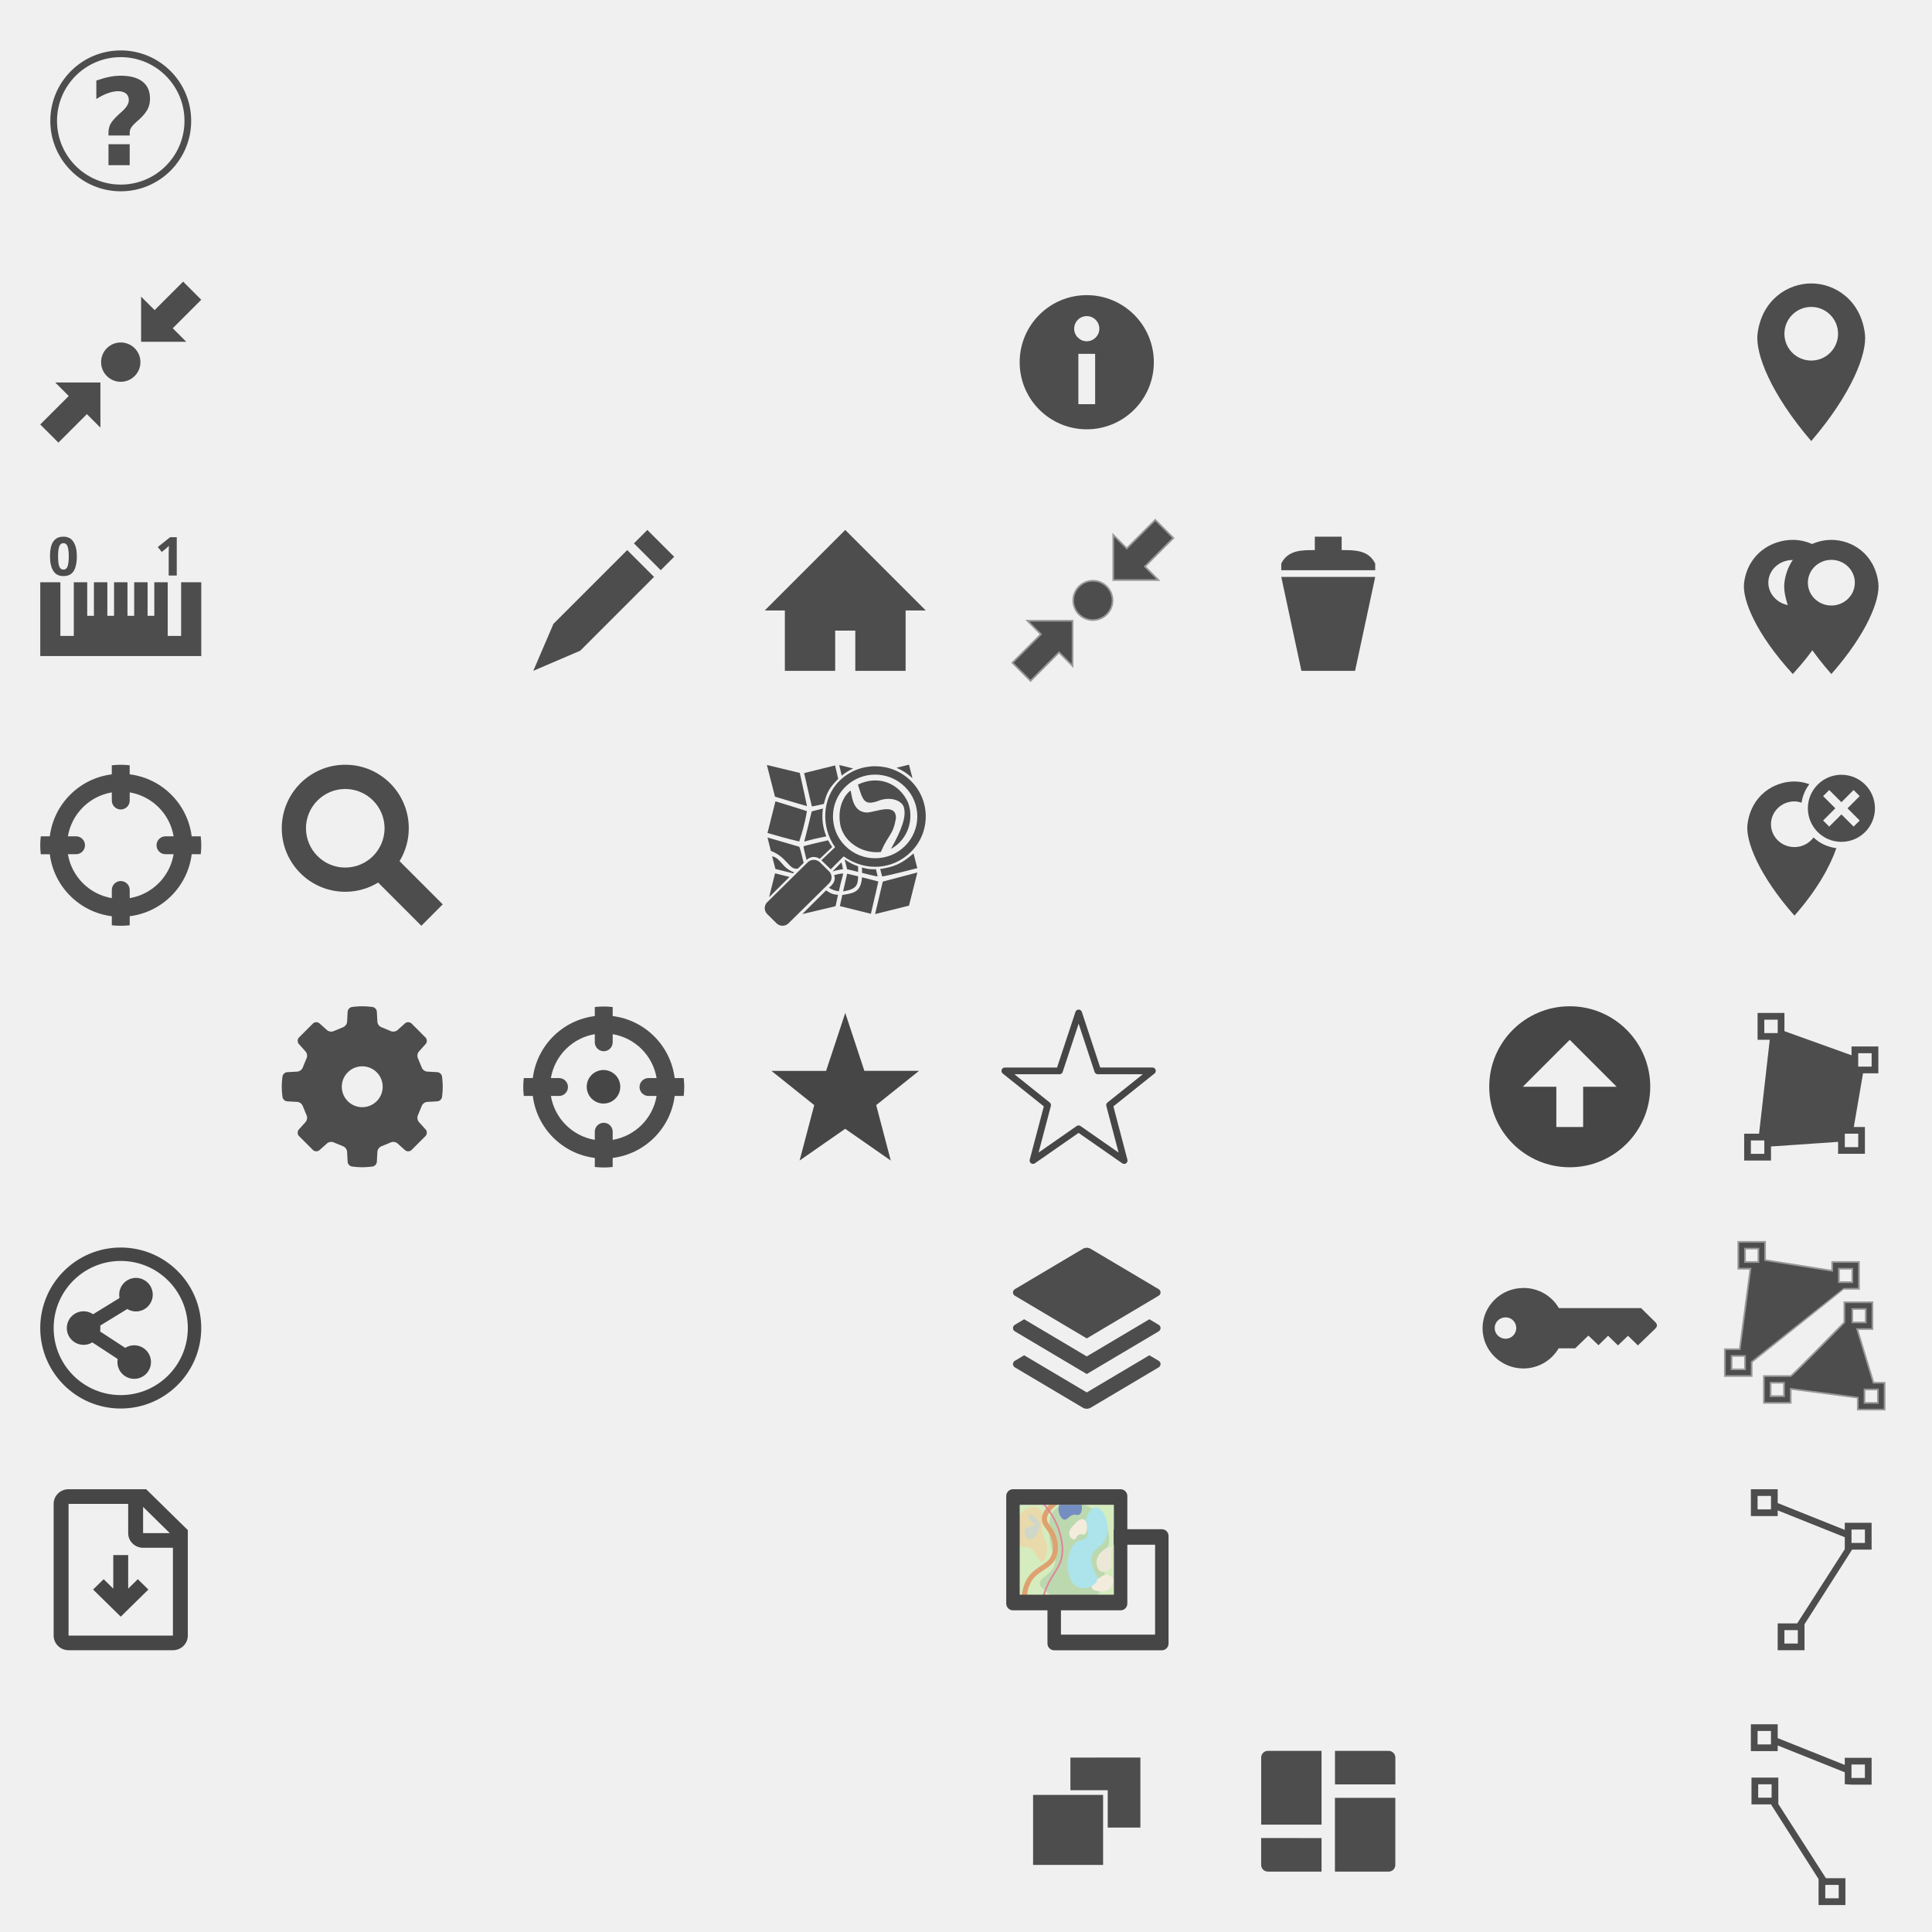
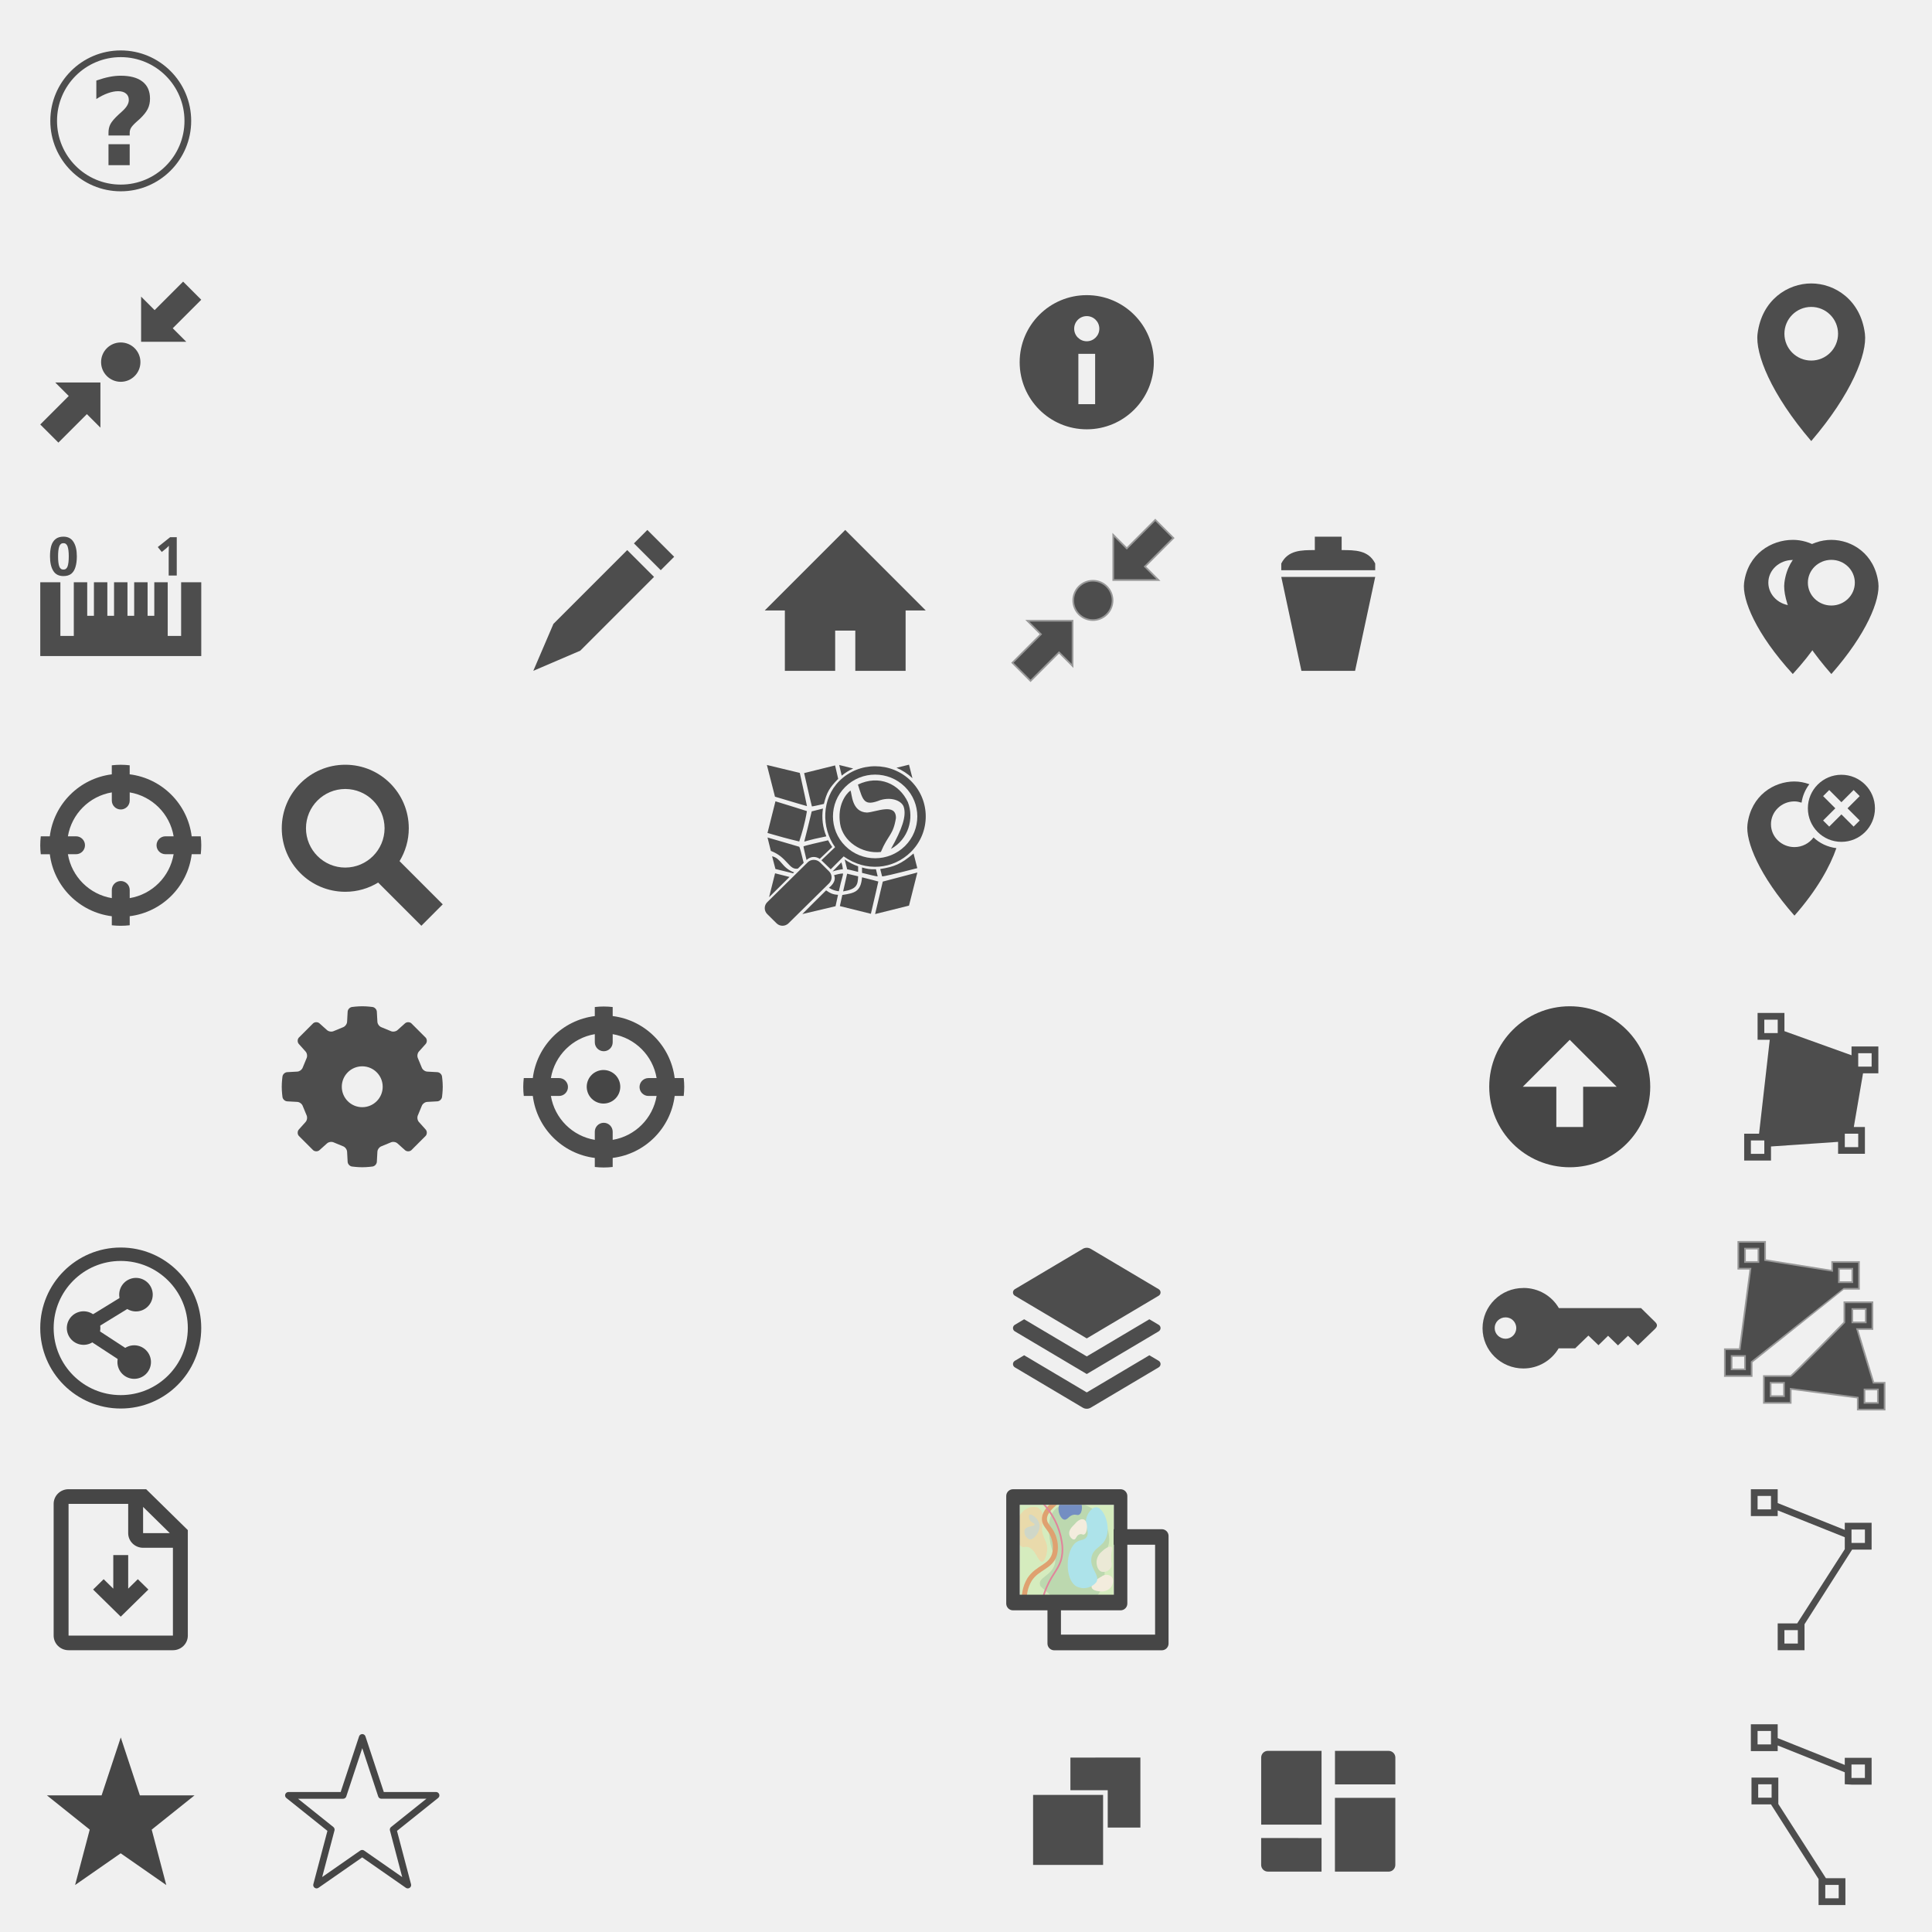
<svg xmlns="http://www.w3.org/2000/svg" id="svg6237" width="288" height="288" version="1.1" viewBox="0 0 76.2 76.2">
  <defs id="defs6234">
    <mask id="mask0_181_11898" x="2" y="2" width="15" height="15" maskUnits="userSpaceOnUse">
      <path id="path2351" d="m16.04 2.316h-14.035v14.035h14.035z" fill="#fff" />
    </mask>
  </defs>
  <g id="layer1">
    <path id="edit" class="sprite" d="m25.532 20.902-0.529 0.529 1.058 1.058 0.529-0.529zm-0.794 0.794-2.91 2.91 1.058 1.058 2.91-2.91zm-2.91 2.91-0.794 1.852 1.852-0.794z" fill="#4d4d4d" />
    <path id="delete" class="sprite" d="m51.858 21.167v0.529c-0.529 0-1.058 0-1.323 0.529v0.265h3.704v-0.265c-0.265-0.529-0.794-0.529-1.323-0.529v-0.529zm-1.323 1.587 0.794 3.704h2.117l0.794-3.704z" fill="#4d4d4d" />
    <g id="measure" class="sprite" transform="matrix(.26458 0 0 .26458 -11.112 -232.45)" fill="#4d4d4d">
      <path id="rect4452" d="m48 965.36h3v8h2v-8h2v5h1v-5h2v5h1v-5h2v5h1v-5h2v5h1v-5h2v8h2v-8h3v11h-24z" />
      <text id="text4455" x="49.171" y="964.362" font-family="sans-serif" letter-spacing="0px" word-spacing="0px" style="line-height:0%" xml:space="preserve">
        <tspan id="tspan4457" x="49.171" y="964.362" fill="#4d4d4d" font-family="sans-serif" font-size="8px" font-weight="bold" style="line-height:1.25">0</tspan>
      </text>
      <text id="text4459" x="65.049" y="964.362" font-family="sans-serif" letter-spacing="0px" word-spacing="0px" style="line-height:0%" xml:space="preserve">
        <tspan id="tspan4461" x="65.049" y="964.362" fill="#4d4d4d" font-family="sans-serif" font-size="8px" font-weight="bold" style="line-height:1.25">1</tspan>
      </text>
    </g>
    <g id="markers" class="sprite" transform="matrix(.26458 0 0 .26458 42.862 -225.92)" fill="#4d4d4d">
      <path id="rect2985" d="m105.25 934.36c-3.178 0-6.679 2.07-7.254 6.379-0.337 2.529 1.807 7.668 7.254 13.62 1.464-1.599 2.669-3.118 3.644-4.561-1.45-2.164-2.415-4.087-2.963-5.71-0.226 0.041-0.442 0.063-0.681 0.063-2.006 0-3.644-1.535-3.644-3.413 0-1.879 1.638-3.381 3.644-3.381 0.512 0 0.989 0.076 1.43 0.255 0.643-0.922 1.435-1.657 2.316-2.169-1.144-0.711-2.446-1.085-3.746-1.085z" />
      <path id="path3378" d="m111 934.36c-3.062 0-6.446 2.074-7 6.383-0.325 2.532 1.75 7.66 7 13.617 5.25-5.957 7.325-11.085 7-13.617-0.554-4.309-3.938-6.383-7-6.383zm0 2.979c1.933 0 3.5 1.524 3.5 3.404s-1.567 3.404-3.5 3.404c-1.933 0-3.5-1.524-3.5-3.404s1.567-3.404 3.5-3.404z" />
    </g>
    <path id="marker" class="sprite" d="m71.437 11.179c-0.926 0-1.949 0.646-2.117 1.984-0.098 0.788 0.529 2.381 2.117 4.233 1.587-1.852 2.215-3.446 2.117-4.233-0.167-1.339-1.191-1.984-2.117-1.984zm0 0.926c0.585 0 1.058 0.474 1.058 1.058 0 0.585-0.474 1.058-1.058 1.058-0.585 0-1.058-0.474-1.058-1.058 0-0.585 0.474-1.058 1.058-1.058z" fill="#4d4d4d" />
    <path id="polyline" class="sprite" d="m69.056 58.737v1.058h1.058v-0.223l2.646 1.058v0.471l-1.877 2.927h-0.769v1.058h1.058v-1.025l1.877-2.943h0.769v-1.058h-1.058v0.281l-2.646-1.058v-0.546h-0.926zm0.265 0.265h0.529v0.529h-0.529zm3.704 1.323h0.529v0.529h-0.529zm-2.646 3.969h0.529v0.529h-0.529z" fill="#4d4d4d" stroke-width=".265" />
    <path id="polygon" class="sprite" d="m69.321 39.952v1.058h0.48l-0.422 3.704h-0.587v1.058h1.058v-0.554l2.646-0.182v0.471h1.058v-1.058h-0.438l0.364-2.117h0.604v-1.058h-1.058v0.347l-2.646-0.951v-0.719h-0.926zm0.265 0.265h0.529v0.529h-0.529zm3.704 1.323h0.529v0.529h-0.529zm-0.529 3.175h0.529v0.529h-0.529zm-3.704 0.265h0.529v0.529h-0.529z" fill="#4d4d4d" stroke-width=".265" />
    <g id="settings" class="sprite" transform="matrix(.064669 0 0 .064669 11.047 39.636)" fill="#4d4d4d">
      <path id="path27812" d="m98.762 43.652c-0.186-1.386-1.481-2.582-2.876-2.659l-6.172-0.337c-1.395-0.076-2.899-1.224-3.341-2.55l-2.28-5.518c-0.629-1.249-0.379-3.121 0.553-4.161l4.122-4.6c0.933-1.042 0.962-2.77 0.066-3.842l-8.813-8.813c-1.073-0.897-2.803-0.867-3.845 0.065l-4.598 4.122c-1.039 0.934-2.915 1.182-4.161 0.551l-5.521-2.279c-1.324-0.442-2.472-1.945-2.549-3.34l-0.337-6.17c-0.077-1.396-1.272-2.691-2.659-2.878 0 0-3.252-0.44-6.248-0.44-2.991 0-6.243 0.44-6.243 0.44-1.386 0.188-2.582 1.483-2.658 2.878l-0.338 6.17c-0.076 1.396-1.224 2.898-2.551 3.34l-5.517 2.279c-1.249 0.631-3.122 0.382-4.161-0.551l-4.601-4.122c-1.042-0.932-2.769-0.962-3.842-0.065l-8.813 8.813c-0.897 1.073-0.867 2.801 0.066 3.842l4.122 4.6c0.933 1.041 1.182 2.913 0.551 4.161l-2.279 5.518c-0.442 1.326-1.946 2.474-3.34 2.55l-6.17 0.337c-1.396 0.077-2.691 1.272-2.879 2.659 0 0-0.439 3.253-0.439 6.243s0.44 6.24 0.44 6.24c0.188 1.389 1.483 2.582 2.879 2.659l6.169 0.339c1.396 0.075 2.898 1.225 3.341 2.549l2.278 5.517c0.631 1.248 0.381 3.122-0.551 4.163l-4.122 4.598c-0.933 1.042-0.963 2.771-0.066 3.845l8.814 8.813c1.073 0.896 2.801 0.866 3.842-0.066l4.6-4.122c1.041-0.932 2.913-1.182 4.161-0.553l5.517 2.28c1.327 0.441 2.475 1.946 2.55 3.343l0.338 6.168c0.076 1.395 1.272 2.692 2.658 2.88 0 0 3.252 0.439 6.244 0.439 2.996 0 6.25-0.439 6.25-0.439 1.385-0.188 2.58-1.485 2.657-2.88l0.337-6.168c0.077-1.396 1.225-2.901 2.551-3.343l5.517-2.28c1.248-0.629 3.122-0.379 4.163 0.553l4.598 4.122c1.042 0.933 2.771 0.964 3.843 0.067l8.815-8.814c0.896-1.073 0.866-2.803-0.066-3.845l-4.122-4.598c-0.932-1.041-1.182-2.915-0.553-4.163l2.28-5.517c0.441-1.324 1.946-2.474 3.341-2.549l6.172-0.339c1.395-0.077 2.692-1.271 2.876-2.659 0 0 0.441-3.25 0.441-6.24s-0.441-6.243-0.441-6.243zm-48.658 18.709c-6.886 0-12.468-5.585-12.468-12.467 0-6.885 5.582-12.467 12.468-12.467 6.89 0 12.475 5.582 12.475 12.467-1e-3 6.882-5.586 12.467-12.475 12.467z" fill="#4d4d4d" />
    </g>
    <path id="import" class="sprite" d="m61.912 39.688c-1.754 0-3.175 1.421-3.175 3.175 0 1.754 1.421 3.175 3.175 3.175 1.754 0 3.175-1.421 3.175-3.175 0-1.754-1.421-3.175-3.175-3.175zm0 1.323 1.852 1.852h-1.323v1.587h-1.058v-1.587h-1.323z" fill="#464646" />
    <g id="set-zoom" class="sprite" transform="matrix(.26458 0 0 .26458 -.52917 -227.11)" fill="#4d4d4d">
      <polygon id="polygon3044" transform="matrix(.24 0 0 .24 8 900.36)" points="9.297 62.644 37.37 62.644 37.37 90.703 28.965 82.305 11.27 100 0 88.737 17.702 71.042" />
      <polygon id="polygon3048" transform="matrix(.24 0 0 .24 8 900.36)" points="88.743 0 71.042 17.708 62.644 9.31 62.644 37.357 90.71 37.37 82.298 28.958 100 11.263" />
      <path id="path3052" d="m20 909.43c-1.619 0-2.931 1.313-2.931 2.931 0 1.622 1.313 2.934 2.931 2.934 1.619 0 2.933-1.313 2.933-2.934 0-1.619-1.314-2.931-2.933-2.931z" />
    </g>
    <path id="permissions" class="sprite" d="m60.085 50.8c-0.89-0.002-1.61 0.712-1.612 1.587 2e-3 0.878 0.722 1.586 1.612 1.587 0.594-8.73e-4 1.111-0.321 1.389-0.794h0.653l0.521-0.504 0.397 0.38 0.38-0.372 0.389 0.38 0.397-0.38 0.389 0.38 0.678-0.653c0.098-0.099 0.1-0.174 0-0.273l-0.554-0.546h-3.241c-0.277-0.477-0.8-0.795-1.397-0.794zm-0.703 1.158c0.234-0.001 0.42 0.187 0.422 0.422-0.002 0.231-0.188 0.42-0.422 0.422-0.238-0.002-0.432-0.191-0.43-0.422-0.002-0.234 0.192-0.423 0.43-0.422z" fill="#4d4d4d" stroke-width=".265" />
    <polygon id="home" class="sprite" transform="matrix(.0635 0 0 .0635 30.162 20.902)" points="12.5 50 12.5 87.5 43.75 87.5 43.75 62.5 56.25 62.5 56.25 87.5 87.5 87.5 87.5 50 100 50 50 0 0 50" fill="#4d4d4d" />
    <path id="geolocation" class="sprite" d="m7.938 33.338c0-0.119-0.008-0.237-0.021-0.353h-0.357c-0.159-1.276-1.169-2.286-2.445-2.445v-0.356c-0.116-0.013-0.234-0.021-0.353-0.021s-0.237 0.008-0.353 0.021v0.357c-1.276 0.159-2.286 1.169-2.445 2.445h-0.356c-0.013 0.116-0.021 0.234-0.021 0.353 0 0.119 0.008 0.237 0.021 0.353h0.357c0.159 1.276 1.169 2.286 2.445 2.445v0.357c0.116 0.013 0.234 0.02 0.353 0.02s0.237-0.008 0.353-0.021v-0.357c1.276-0.159 2.286-1.169 2.445-2.445h0.357c0.013-0.116 0.02-0.233 0.02-0.353zm-2.822 2.085v-0.321c0-0.195-0.158-0.353-0.353-0.353-0.195 0-0.353 0.158-0.353 0.353v0.321c-0.885-0.149-1.583-0.846-1.732-1.732l0.321-2.65e-4c0.195 0 0.353-0.158 0.353-0.353s-0.158-0.353-0.353-0.353h-0.321c0.149-0.885 0.847-1.583 1.732-1.732v0.321c0 0.195 0.158 0.353 0.353 0.353 0.195 0 0.353-0.158 0.353-0.353v-0.321c0.886 0.149 1.583 0.846 1.732 1.732h-0.321c-0.195 0-0.353 0.158-0.353 0.353s0.158 0.353 0.353 0.353l0.321 2.65e-4c-0.149 0.886-0.846 1.583-1.732 1.732z" fill="#4d4d4d" stroke-width=".265" />
    <g id="share" class="sprite" transform="matrix(.26458 0 0 .26458 -21.696 -210.18)">
      <circle id="path4309" cx="100" cy="992.36" r="11" fill="none" stroke="#464646" stroke-width="2" />
      <circle id="path4819" transform="rotate(248.18)" cx="-963.89" cy="-276.04" r="2.5" fill="#464646" />
      <circle id="path4819-2" transform="rotate(248.18)" cx="-956.38" cy="-281.16" r="2.5" fill="#464646" />
      <circle id="path4819-0" transform="rotate(248.18)" cx="-954.66" cy="-272.06" r="2.5" fill="#464646" />
      <path id="path4850" d="m102.39 987.48-8.019 4.92 8.139 5.322" fill="none" stroke="#464646" stroke-width="2" />
    </g>
    <path id="search" class="sprite" d="m17.462 35.668-1.703-1.704c0.229-0.378 0.364-0.821 0.364-1.296 0-1.385-1.121-2.506-2.505-2.506-1.384 5.29e-4 -2.505 1.122-2.505 2.506 0 1.383 1.122 2.505 2.506 2.505 0.475 0 0.917-0.134 1.296-0.364l1.704 1.704zm-5.394-3c0.001-0.856 0.694-1.549 1.55-1.55 0.856 0.002 1.548 0.694 1.55 1.55-0.002 0.855-0.694 1.548-1.55 1.55-0.856 0-1.549-0.694-1.55-1.55z" fill="#4d4d4d" stroke-width=".265" />
    <g id="openstreetmap" transform="translate(-3.7042 -3.7042)" fill="#4d4d4d">
      <g id="g4200" transform="matrix(.0408 0 0 .041571 32.959 32.885)" stroke-width=".991">
        <path id="path4189" d="m128.97 25.031c-12.522-0.003-25.046 4.646-34.594 13.938-17.126 16.669-17.72 44.252-4.125 62.844l-13.219 12.438c0.147 0.117 9 8.562 9 8.562l12.5-12.25c21.414 14.981 47.905 12.419 65.031-4.25 19.095-18.585 19.095-48.759 0-67.344-9.548-9.293-22.071-13.935-34.594-13.938zm0 7.938c10.435 0.003 20.856 3.88 28.812 11.625 15.913 15.488 15.944 40.637 0.031 56.125-15.913 15.488-41.775 15.488-57.688 0-15.913-15.488-15.913-40.637 0-56.125 7.956-7.744 18.409-11.628 28.844-11.625z" />
        <path id="path4169" d="m63.879 116.06-39.219 37.938c-3.224 3.12-3.215 8.183 0 11.312l8.969 8.719c3.215 3.129 8.37 3.12 11.594 0l39.219-37.938c3.224-3.12 3.215-8.183 0-11.312l-8.969-8.719c-3.484-3.074-8.575-2.834-11.594 0z" />
      </g>
      <path id="path5801" d="m36.287 38.821c-0.457 0.453-0.513 0.505-0.939 0.935l1.311-0.31c0.04-0.178 0.086-0.398 0.098-0.45-0.207-7e-3 -0.325-0.073-0.471-0.175zm1.417-0.516c-0.049 0.579-0.3 0.622-0.778 0.698-0.034 0.152-0.057 0.258-0.097 0.438l1.224 0.304c0.164-0.702 0.296-1.27 0.293-1.273-0.004-0.005-0.328-0.087-0.643-0.166zm-0.588-0.142c-0.002 0.003-0.07 0.305-0.158 0.699 0.559-0.09 0.576-0.271 0.593-0.595-0.229-0.057-0.432-0.106-0.435-0.104zm-0.164-0.009c-0.136 0.012-0.204 0.026-0.353 0.068 0.048 0.091 0.07 0.279-0.2 0.498 0.142 0.088 0.265 0.122 0.39 0.137 0.114-0.532 0.173-0.615 0.163-0.703zm-2.678-0.006-0.237 0.943 0.806-0.799c-0.181-0.046-0.346-0.088-0.569-0.144zm5.612-0.032c-0.75 0.195-1.362 0.356-1.364 0.359-0.002 0.003-0.137 0.575-0.303 1.281l1.337-0.333zm-2.183-0.197v0.212c0.277 0.07 0.56 0.14 0.618 0.14 0 0-0.031-0.127-0.068-0.283h-0.003c-0.239 0.006-0.322-0.008-0.548-0.069zm-0.68-0.316-0.003 0.003 0.098 0.386c0.023-0.003 0.215 0.047 0.431 0.101 2.4e-5 -0.086 1.64e-4 -0.157 0.001-0.22-0.185-0.064-0.363-0.154-0.528-0.27zm-2.866-0.125 0.131 0.5s0.364 0.09 0.697 0.171l0.038-0.038c-0.495-0.179-0.501-0.553-0.867-0.634zm5.579-0.112c-0.494 0.418-0.759 0.525-1.315 0.614 0.034 0.139 0.064 0.258 0.073 0.286 0.008 0.023 0.467-0.084 1.389-0.321zm-3.208-0.255c-0.061-0.085-0.115-0.174-0.162-0.265-0.36 0.08-0.953 0.222-0.97 0.238-0.007 0.006 0.045 0.245 0.119 0.54 0.179-0.168 0.384-0.138 0.52-0.045m0.507 0.496c0.125-0.043 0.297-0.076 0.407-0.089-0.014-0.1-0.023-0.164-0.062-0.268m-2.911-0.983 0.131 0.529c0.663 0.256 0.712 0.768 1.067 0.698l0.228-0.226c-0.071-0.299-0.153-0.614-0.173-0.634-0.005-0.005-1.253-0.366-1.253-0.366zm2.187-1.141-0.444 0.112c-0.093 0.399-0.219 0.897-0.295 1.193 0.364-0.103 0.463-0.124 0.872-0.208-0.144-0.349-0.189-0.728-0.134-1.096zm-1.874-0.286-0.314 1.25c0.483 0.139 0.764 0.219 1.252 0.335 0.103-0.325 0.219-0.683 0.303-1.198-0.326-0.103-0.521-0.167-1.242-0.387zm2.351-1.415-1.22 0.303c0.172 0.761 0.298 1.305 0.306 1.313 0.007 0.008 0.225-0.04 0.473-0.097 0.117-0.47 0.218-0.633 0.564-0.99-0.037-0.162-0.078-0.34-0.122-0.529zm0.163-0.017c0.05 0.215 0.055 0.231 0.099 0.42 0.14-0.115 0.293-0.209 0.453-0.282zm-2.852 0 0.319 1.25c0.7 0.21 1.259 0.375 1.262 0.372 0.004-4e-3 -0.123-0.586-0.283-1.31zm5.605-0.012-0.493 0.122c0.227 0.096 0.44 0.233 0.629 0.412zm-2.717 2.334c0.109 0.681 0.842 1.193 1.607 1.109 0.285-0.686 0.485-0.653 0.595-1.34 0.004-0.611-0.784-0.234-1.143-0.215-0.616-0.02-0.585-0.758-0.652-0.868-0.19 0.142-0.522 0.587-0.407 1.314zm0.703-1.55c0.201 0.646 0.244 0.866 0.884 0.613 0.481-0.142 0.865 0.051 0.927 0.283 0.102 0.346-0.064 0.853-0.509 1.642 0.697-0.379 0.918-1.209 0.667-1.846-0.341-0.726-1.135-1.088-1.969-0.692z" />
    </g>
    <g id="delete-marker" class="sprite" transform="matrix(.26458 0 0 .26458 23.529 -228.26)" fill="#4d4d4d">
      <path id="path3378-6" d="m178.57 979.22c-3.062 0-6.446 2.066-7 6.375-0.325 2.532 1.75 7.668 7 13.625 3.417-3.877 5.316-7.375 6.25-10.062-1.314-0.162-2.497-0.724-3.406-1.594-0.635 0.865-1.668 1.438-2.844 1.438-1.933 0-3.5-1.526-3.5-3.406s1.567-3.406 3.5-3.406c0.368 0 0.73 0.085 1.062 0.188 0.144-1.031 0.558-1.956 1.156-2.75-0.723-0.259-1.463-0.406-2.219-0.406z" />
      <path id="path6764" d="m185.57 978.22c-2.761 0-5 2.239-5 5 0 2.761 2.239 5 5 5s5-2.239 5-5c0-2.761-2.239-5-5-5zm-1.818 2.273 1.818 1.818 1.818-1.818 0.909 0.909-1.818 1.818 1.818 1.818-0.909 0.909-1.818-1.818-1.818 1.818-0.909-0.909 1.818-1.818-1.818-1.818z" />
    </g>
    <g id="multiline" class="sprite" transform="matrix(.26458 0 0 .26458 55.562 -201.97)" fill="#4d4d4d">
      <path id="rect4058-9" d="m51 1020.4v0.5 3 0.5h0.5 3 0.5v-0.5-0.344l10 4v1.344 0.438l1.094 0.062h2.406 0.5v-0.5-3-0.5h-0.5-3-0.5v0.5 0.562l-10-4v-1.562-0.5h-0.5-3zm1 1h2v2h-2zm14 5h2v2h-2z" color="#000000" style="text-decoration-line:none;text-indent:0;text-transform:none" />
      <path id="rect4058-9-5" d="m55.094 1030.5v1.344 0.438l7.094 11.062h2.406 0.5v0.5 3 0.5h-0.5-3-0.5v-0.5-3-0.375l-7.094-11.125h-2.406-0.5v-0.5-3-0.5h0.5 3 0.5v0.5 0.562zm-1-1.156h-2v2h2zm10 15h-2v2h2z" color="#000000" style="text-decoration-line:none;text-indent:0;text-transform:none" />
    </g>
    <g id="geolocation-active" class="sprite" transform="matrix(.26458 0 0 .26458 -2.6458 -230.28)">
      <path id="path4611-6" d="m112 1032.4c0-0.451-0.029-0.895-0.079-1.333h-1.348c-0.601-4.823-4.417-8.639-9.24-9.241v-1.347c-0.439-0.049-0.883-0.079-1.333-0.079-0.451 0-0.895 0.029-1.333 0.079v1.348c-4.823 0.601-8.639 4.417-9.241 9.24h-1.347c-0.049 0.439-0.079 0.883-0.079 1.333 0 0.451 0.029 0.895 0.079 1.333h1.348c0.601 4.823 4.417 8.639 9.24 9.241v1.348c0.439 0.048 0.883 0.077 1.333 0.077 0.451 0 0.895-0.029 1.333-0.079v-1.348c4.821-0.603 8.639-4.417 9.241-9.24h1.348c0.048-0.437 0.077-0.881 0.077-1.333zm-10.667 7.88v-1.213c0-0.737-0.597-1.333-1.333-1.333-0.736 0-1.333 0.596-1.333 1.333v1.213c-3.347-0.563-5.983-3.197-6.545-6.545h1.212c0.737 0 1.333-0.597 1.333-1.333s-0.596-1.333-1.333-1.333h-1.213c0.564-3.347 3.2-5.983 6.547-6.547v1.213c0 0.736 0.597 1.333 1.333 1.333 0.736 0 1.333-0.597 1.333-1.333v-1.213c3.348 0.563 5.984 3.199 6.547 6.547h-1.213c-0.737 0-1.333 0.597-1.333 1.333s0.596 1.333 1.333 1.333h1.213c-0.564 3.348-3.199 5.983-6.547 6.545z" fill="#4d4d4d" />
      <circle id="path4819-7" transform="rotate(248.18)" cx="-995.56" cy="-290.92" r="2.5" fill="#464646" />
    </g>
-     <path id="star" class="sprite" d="m31.537 45.772 0.577-2.185-1.687-1.35h2.155l0.756-2.285 0.754 2.284h2.155l-1.689 1.351 0.575 2.186-1.798-1.252z" fill="#464646" />
-     <path id="starred" class="sprite" d="m40.742 45.772 0.577-2.185-1.687-1.35h2.155l0.756-2.285 0.754 2.284h2.155l-1.689 1.351 0.575 2.186-1.798-1.252z" fill="none" stroke="#464646" stroke-linecap="square" stroke-linejoin="round" stroke-width=".265" />
+     <path id="star" class="sprite" d="m2.962 74.347 0.577-2.185-1.687-1.35h2.155l0.756-2.285 0.754 2.284h2.155l-1.689 1.351 0.575 2.186-1.798-1.252z" fill="#464646" />
+     <path id="starred" class="sprite" d="m12.487 74.347 0.577-2.185-1.687-1.35h2.155l0.756-2.285 0.754 2.284h2.155l-1.689 1.351 0.575 2.186-1.798-1.252z" fill="none" stroke="#464646" stroke-linecap="square" stroke-linejoin="round" stroke-width=".265" />
    <path id="datalayers" d="m45.332 52.033 0.367 0.218c0.072 0.043 0.096 0.136 0.052 0.207-0.013 0.021-0.031 0.039-0.052 0.052l-2.836 1.683-2.836-1.683c-0.072-0.043-0.096-0.136-0.052-0.207 0.013-0.021 0.031-0.039 0.052-0.052l0.367-0.218 2.469 1.465zm0 1.42 0.367 0.218c0.072 0.043 0.096 0.136 0.052 0.207-0.013 0.021-0.031 0.039-0.052 0.052l-2.679 1.59c-0.097 0.057-0.218 0.057-0.314 0l-2.679-1.59c-0.072-0.043-0.096-0.136-0.052-0.207 0.013-0.021 0.031-0.039 0.052-0.052l0.367-0.218 2.469 1.465zm-2.312-4.197 2.679 1.59c0.072 0.043 0.096 0.136 0.052 0.207-0.013 0.021-0.031 0.039-0.052 0.052l-2.836 1.683-2.836-1.683c-0.072-0.043-0.096-0.136-0.052-0.207 0.013-0.021 0.031-0.039 0.052-0.052l2.679-1.59c0.097-0.057 0.218-0.057 0.314 0z" fill="#4d4d4d" stroke-width=".265" />
    <g id="tilelayers" transform="translate(19.05 56.885)">
      <path id="path2349" d="m26.773 3.428h-4.244c-0.07 0-0.138 0.028-0.188 0.078-0.05 0.05-0.078 0.117-0.078 0.188v4.244c0 0.07 0.028 0.138 0.078 0.188 0.05 0.05 0.117 0.078 0.188 0.078h4.244c0.07 0 0.138-0.028 0.188-0.078 0.05-0.05 0.078-0.117 0.078-0.188v-4.244c0-0.07-0.028-0.138-0.078-0.188-0.05-0.05-0.117-0.078-0.188-0.078zm-0.265 4.159h-3.713v-3.546h3.713z" fill="#464646" stroke-width=".265" />
      <g id="g2376" transform="matrix(.26458 0 0 .26458 20.638 1.8521)" mask="url(#mask0_181_11898)">
        <path id="path2354" d="m16.04 2.316h-14.035v14.035h14.035z" fill="#d5ecbe" />
        <path id="path2356" d="m2.376 3.429c0.268-0.312 0.615-0.546 1.005-0.677 0.39-0.131 0.808-0.153 1.21-0.065 0.324 0.156 0.585 0.418 0.742 0.742 0.371 0.722 0 1.263 0 2.216-0.08 1.724 1.002 2.085 0.732 3.689-0.08 0.571-0.341 1.444-0.732 1.474-0.622 0.06-0.942-2.005-2.216-2.216-0.391-0.06-0.471 0.11-0.742 0-1.053-0.401-1.524-3.659 0-5.163z" fill="#e9daab" />
        <path id="path2358" d="m7.178 16.351c-1.754-1.724-2.165-1.754-2.165-2.216-0.16-1.002 1.744-1.293 2.216-2.957 0.331-1.173-0.471-1.564-0.742-3.689-0.16-1.253-0.401-3.218 0.742-4.431s3.138-1.173 4.431-0.742c1.065 0.39 1.987 1.092 2.645 2.016 0.658 0.923 1.022 2.024 1.044 3.157 0 1.243-0.682 1.654-0.732 3.689 0.06 0.737 0.06 1.478 0 2.216-0.155 1.123-0.676 2.162-1.484 2.957-1.504 1.343-3.91 1.694-5.223 0.742-0.15-0.11-0.07-0.05-0.732-0.742z" fill="#bcd8af" />
        <path id="path2360" d="m14.196 9.333c-0.43 0.375-0.697 0.904-0.742 1.474 0 0.12 0 1.213 0.742 1.484 0.294 0.071 0.603 0.036 0.873-0.1s0.483-0.363 0.6-0.642c0.066-0.243 0.066-0.499 0-0.742-0.16-1.383 0.301-2.005 0-2.216-0.301-0.211-1.093 0.351-1.474 0.742z" fill="#ebe9d6" />
        <path id="path2362" d="m14.196 15.238c0.287 0.012 0.573-0.048 0.831-0.176 0.258-0.128 0.479-0.319 0.643-0.555 0.201-0.331 0.441-1.053 0-1.484-0.206-0.174-0.467-0.269-0.737-0.269-0.27 0-0.531 0.095-0.737 0.269 0 0-1.484 0.742-1.484 1.484 0 0.742 1.484 0.732 1.484 0.732z" fill="#f3ecdd" />
        <path id="path2364" d="m7.91 1.574c-1.895 1.323-2.266 2.296-2.216 2.957 0.08 1.002 1.093 1.373 1.484 3.007 0.195 0.726 0.195 1.49 0 2.216-0.581 1.855-2.516 1.885-3.699 3.689-0.668 1.11-0.927 2.419-0.732 3.699" fill="none" stroke="#dfa170" stroke-miterlimit="10" stroke-width=".75" />
        <path id="path2366" d="m5.333 1.945c1.573 1.617 2.603 3.685 2.947 5.915 0.131 0.733 0.131 1.483 0 2.216-0.331 1.704-1.303 2.356-2.216 4.431-0.315 0.713-0.56 1.455-0.732 2.216" fill="none" stroke="#e0859b" stroke-miterlimit="10" stroke-width=".25" />
        <path id="path2368" d="m10.496 14.506c-1.845-1.002-1.714-5.534 0-6.647 0.592-0.381 1.133-0.211 1.484-0.742 0.521-0.802-0.411-1.694 0-2.957 0.231-0.722 0.892-1.524 1.474-1.474 1.002 0.08 2.125 2.556 1.474 4.431-0.531 1.564-1.915 1.514-2.216 3.007-0.341 1.644 1.273 2.627 0.742 3.689-0.34 0.436-0.818 0.743-1.356 0.869s-1.103 0.063-1.601-0.177z" fill="#ade3ea" />
        <path id="path2370" d="m7.91 2.316c-0.391 0.912 0.211 2.145 0.742 2.216 0.531 0.07 0.662-0.652 1.484-0.742 0.401 0 0.521 0.12 0.732 0 0.501-0.271 0.612-1.624 0-2.216-0.24-0.157-0.509-0.262-0.792-0.31-0.282-0.048-0.572-0.036-0.849 0.034-0.278 0.07-0.538 0.196-0.765 0.371-0.227 0.175-0.414 0.395-0.552 0.647z" fill="#748ec2" />
        <path id="path2372" d="m10.135 5.273c-0.311 0.301-0.882 0.852-0.742 1.474 0.09 0.401 0.451 0.782 0.742 0.742 0.291-0.04 0.291-0.571 0.732-0.742 0.441-0.17 0.511 0.11 0.742 0 0.531-0.241 0.612-1.925 0-2.216-0.612-0.291-1.243 0.481-1.474 0.742z" fill="#f3ecdd" />
        <path id="path2374" d="m3.479 3.789c0.271-0.16 1.313 0.541 1.484 1.484s-0.822 2.316-1.484 2.216c-0.282-0.112-0.513-0.325-0.648-0.597-0.135-0.272-0.165-0.584-0.084-0.877 0.271-0.551 1.454-0.441 1.474-0.732 0.02-0.291-0.511-0.271-0.742-0.752-0.12-0.271-0.14-0.652 0-0.742z" fill="#cfd7c8" />
      </g>
      <path id="path2378" d="m25.147 1.852h-4.244c-0.07 0-0.138 0.028-0.188 0.078-0.05 0.05-0.078 0.117-0.078 0.188v4.244c0 0.07 0.028 0.138 0.078 0.188 0.05 0.05 0.117 0.078 0.188 0.078h4.244c0.07 0 0.138-0.028 0.188-0.078 0.05-0.05 0.078-0.117 0.078-0.188v-4.244c0-0.07-0.028-0.138-0.078-0.188-0.05-0.05-0.117-0.078-0.188-0.078zm-0.265 4.159h-3.713v-3.546h3.713z" fill="#464646" stroke-width=".265" />
    </g>
    <g id="info" transform="matrix(.33073 0 0 .33073 7.1437 -265.63)" fill="#4d4d4d" stroke-width=".8">
      <path id="path3762" d="m108 838.36a8 8 0 0 0-8 8 8 8 0 0 0 8 8 8 8 0 0 0 8-8 8 8 0 0 0-8-8zm0 2.5a1.5 1.5 0 0 1 1.5 1.5 1.5 1.5 0 0 1-1.5 1.5 1.5 1.5 0 0 1-1.5-1.5 1.5 1.5 0 0 1 1.5-1.5zm-1 4.5h2v6h-2z" fill="#4d4d4d" />
    </g>
    <path id="downloadfile" d="m5.644 59.434v1.035h1.054zm1.176 1.612h-1.176c-0.325 0-0.588-0.258-0.588-0.577v-1.155h-2.352v5.196h4.116zm-4.116-2.309h3.062l1.642 1.612v4.16c0 0.319-0.263 0.577-0.588 0.577h-4.116c-0.325 0-0.588-0.258-0.588-0.577v-5.196c0-0.319 0.263-0.577 0.588-0.577zm1.764 3.921v-1.324h0.588v1.324l0.38-0.373 0.416 0.408-1.09 1.07-1.09-1.07 0.416-0.408z" fill="#464646" fill-rule="evenodd" stroke-width=".192" />
    <g id="set-zoom-6" class="sprite" transform="translate(37.659 8.0698)" fill="#4d4d4d" stroke="#999">
      <polygon id="polygon3044-7" transform="matrix(.0635 0 0 .0635 2.271 12.435)" points="37.37 62.644 37.37 90.703 28.965 82.305 11.27 100 0 88.737 17.702 71.042 9.297 62.644" stroke-width="1.042" />
      <polygon id="polygon3048-5" transform="matrix(.0635 0 0 .0635 2.271 12.435)" points="71.042 17.708 62.644 9.31 62.644 37.357 90.71 37.37 82.298 28.958 100 11.263 88.743 0" stroke-width="1.042" />
      <path id="path3052-3" d="m5.446 14.835c-0.428 0-0.776 0.347-0.776 0.776 0 0.429 0.347 0.776 0.776 0.776 0.428 0 0.776-0.347 0.776-0.776 0-0.428-0.348-0.776-0.776-0.776z" stroke-width=".066" />
    </g>
    <g id="help" transform="matrix(.35278 0 0 .35278 -7.6749 -328.17)" stroke-width=".75">
      <circle id="path3014" transform="matrix(1.0714 0 0 1.0714 26.684 934.11)" cx="8" cy="9" r="7" fill="none" stroke="#4d4d4d" stroke-width=".7" />
      <g id="text3784" transform="translate(27.256 -100.61)" fill="#4d4d4d">
        <path id="path3789" d="m9 1046h-2.37v-0.322c0-0.36 0.072-0.677 0.217-0.954 0.144-0.281 0.449-0.636 0.912-1.066l0.42-0.382c0.249-0.228 0.431-0.443 0.545-0.645 0.118-0.202 0.177-0.404 0.177-0.605-4.6e-6 -0.307-0.105-0.546-0.315-0.717-0.21-0.176-0.503-0.263-0.88-0.263-0.354 0-0.737 0.075-1.149 0.224-0.411 0.145-0.84 0.362-1.287 0.651v-2.066c0.53-0.184 1.013-0.32 1.451-0.408 0.438-0.088 0.86-0.132 1.267-0.132 1.068 0 1.882 0.219 2.442 0.658 0.56 0.434 0.84 1.07 0.84 1.908-7e-6 0.43-0.085 0.816-0.256 1.158-0.171 0.338-0.462 0.702-0.873 1.092l-0.42 0.375c-0.298 0.272-0.492 0.491-0.584 0.658-0.092 0.162-0.138 0.342-0.138 0.539v0.296m-2.37 0.974h2.37v2.342h-2.37v-2.342" fill="#4d4d4d" stroke-width=".75" />
      </g>
    </g>
    <path id="copy" d="m42.218 69.321v1.288h1.472v1.472h1.288v-2.761zm-1.472 1.472v2.761h2.761v-2.761z" fill="#4d4d4d" stroke-width=".265" style="paint-order:fill markers stroke" />
    <path id="path1" d="m55.033 70.908v2.646c0 0.146-0.118 0.265-0.265 0.265h-2.117v-2.911zm-2.91 1.587v1.323h-2.117c-0.146 0-0.265-0.118-0.265-0.265v-1.059zm0-3.439v2.91h-2.381v-2.646c0-0.146 0.118-0.265 0.265-0.265zm2.646 0c0.146 0 0.265 0.118 0.265 0.265v1.058h-2.381v-1.323z" fill="#4d4d4d" stroke-width=".265" />
    <path id="rect4058-1-2" d="m68.56 48.981v0.132 0.794 0.132h0.132 0.347l-0.422 3.175h-0.455-0.132v0.132 0.794 0.132h0.132 0.794 0.132v-0.132-0.422s3.629-2.886 3.63-2.886h0.471 0.132v-0.132-0.794-0.132h-0.132-0.794-0.132v0.132 0.215l-2.646-0.422v-0.587-0.132h-0.132-0.794zm0.265 0.265h0.529v0.529h-0.529zm3.704 0.794h0.529v0.529h-0.529zm-4.233 3.44h0.529v0.529h-0.529z" color="#000000" fill="#4d4d4d" stroke="#999" stroke-width=".066" style="text-decoration-line:none;text-indent:0;text-transform:none" />
    <path id="rect4058-1-2-0" d="m70.627 54.273h-0.926-0.132v0.132 0.794 0.132h0.132 0.794 0.132v-0.132-0.422l2.646 0.347v0.339 0.132h0.132 0.794 0.132v-0.132-0.794-0.132h-0.132-0.306l-0.645-2.117h0.471 0.132v-0.132-0.794-0.132h-0.132-0.794-0.182v0.794s-2.067 2.117-2.117 2.117zm2.431-2.646h0.529v0.529h-0.529zm0.48 3.175h0.529v0.529h-0.529zm-3.704-0.265h0.529v0.529h-0.529z" color="#000000" fill="#4d4d4d" stroke="#999" stroke-width=".066" style="text-decoration-line:none;text-indent:0;text-transform:none" />
  </g>
</svg>
